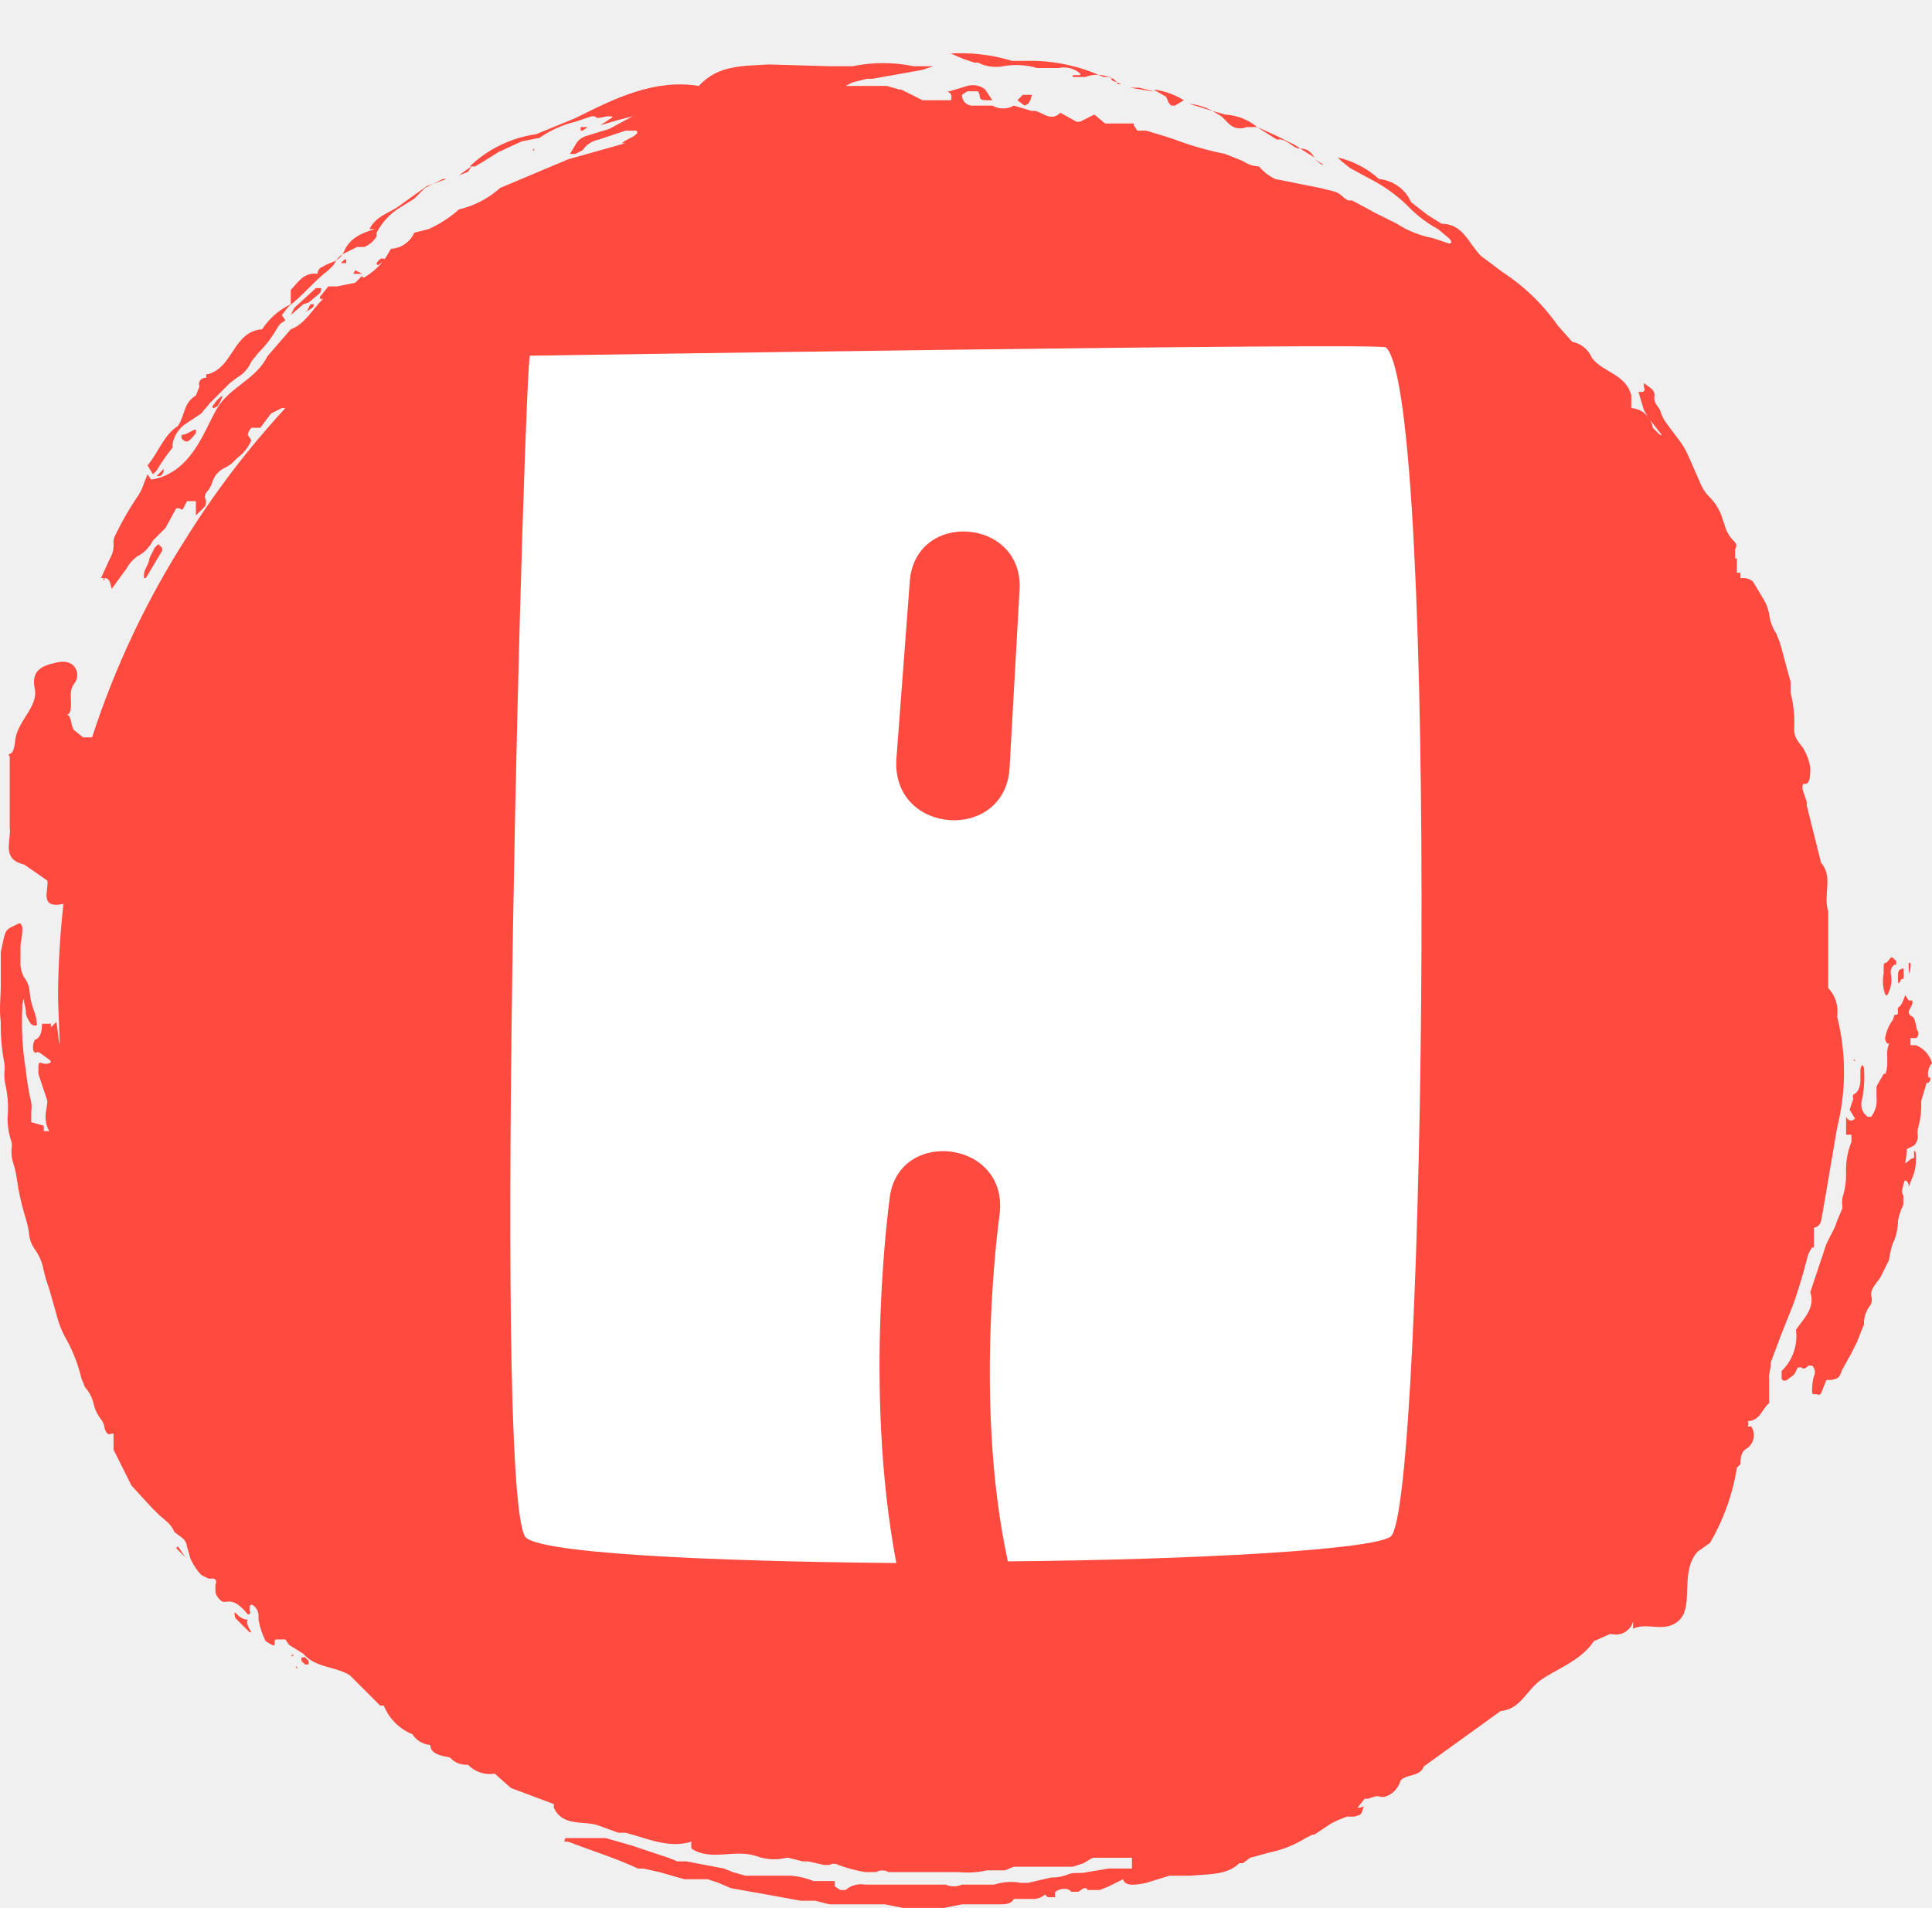
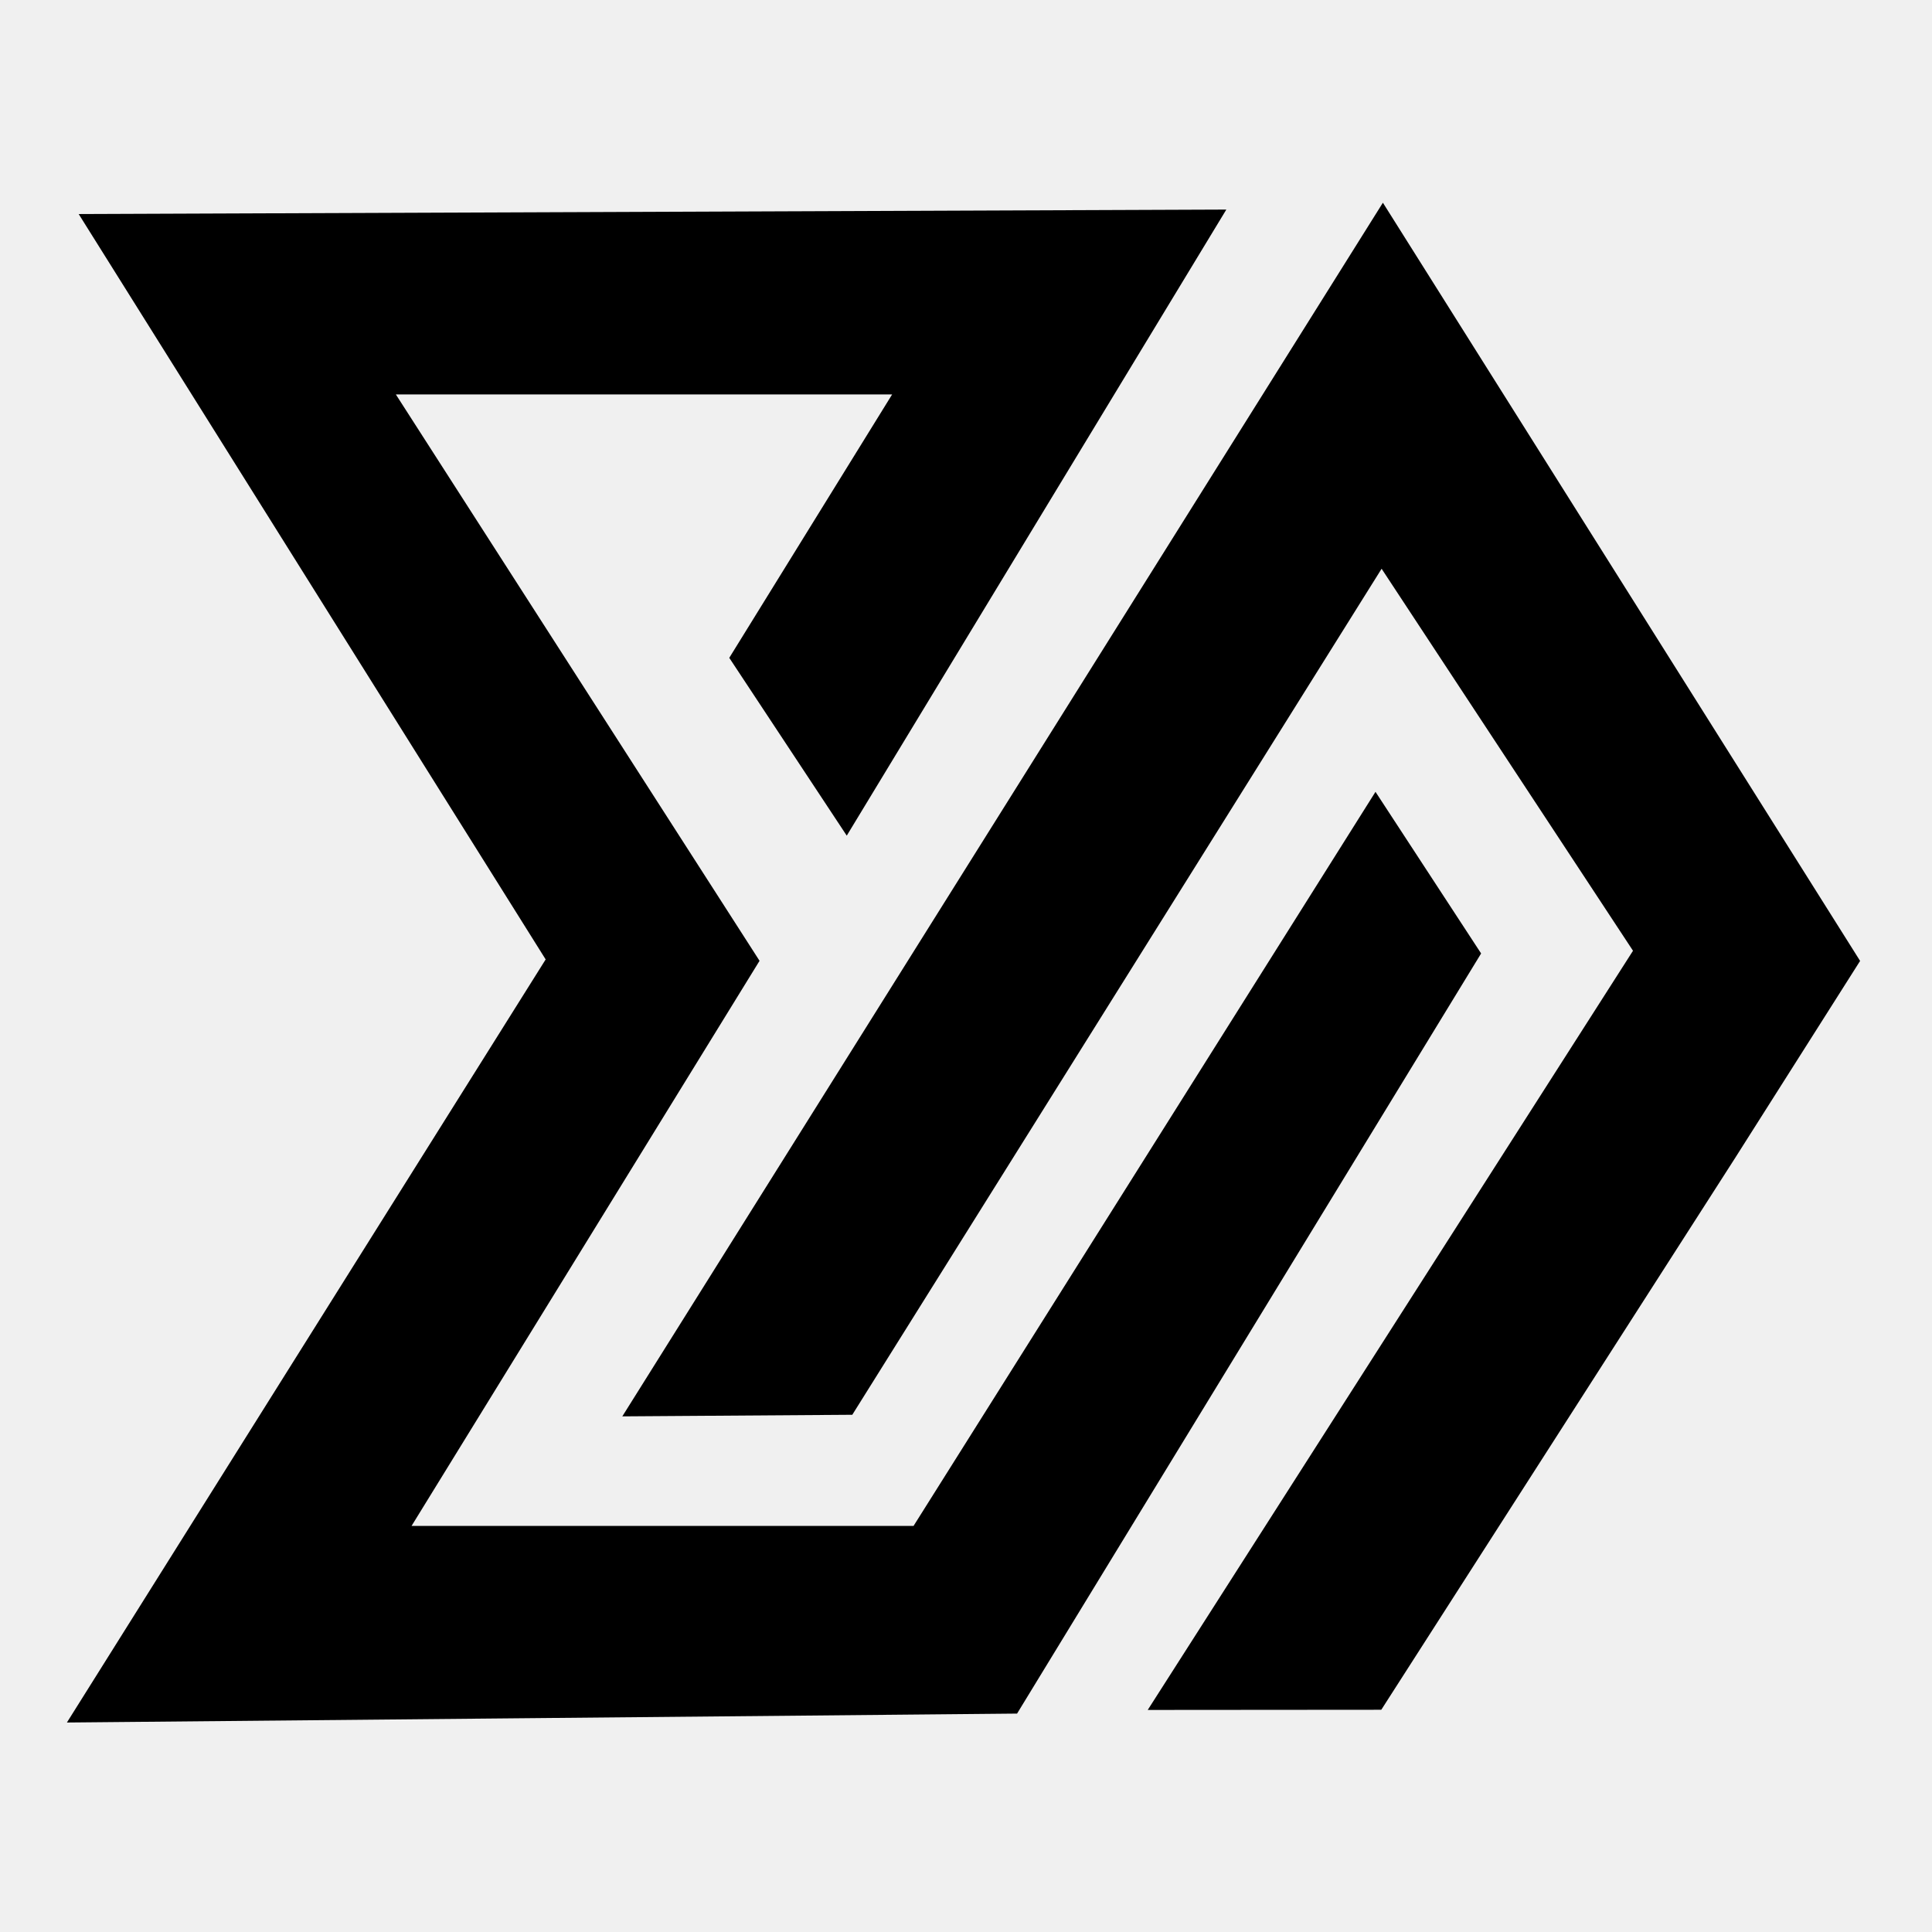
- <svg xmlns="http://www.w3.org/2000/svg" width="308.761" height="304.916" viewBox="0 0 106.008 104.687" class="css-1j8o68f" version="1.1" id="svg23">
-   <defs id="SvgjsDefs2684" />
-   <g id="SvgjsG2685" featurekey="rootContainer" transform="matrix(0.9820593,0,0,0.9820593,-0.05456052,0)" fill="#ff4a3f">
-     <g id="g17">
-       <path d="M19.8 15.3h.5l-.4-.2zm.5.1zm.8-.7c0 .1 0 .1.1.1l.4-.3c-.2-.1-.3-.1-.5.2zm.4-.2zm-4.1 2.3zm-.2.6l.3-.2c.1-.1.1-.2.1-.2h-.2l-.2.4c-.1-.1-.1 0 0 0zm2.2-2.9h-.1l-.2.2h.3zm-2.1 2.4l.6-.5c.1-.1.1-.2.1-.3h-.3l-1.2 1.1-.2.4.7-.6zm-1.1.8z" id="path3" />
-       <path d="M9.7 25v-.2a1.7 1.7 0 0 1 .7-1.1l.9-.6.5-.6.7-.7.4-.4.4-.3a1.9 1.9 0 0 0 .8-.9l.4-.5a5.9 5.9 0 0 0 1-1.3l.2-.3.3-.2-.2-.3.4-.5c.8-.6 1.4-1.4 2.2-2l.3-.3a1.4 1.4 0 0 1 .5-.6l.8-.4h.4a1.4 1.4 0 0 0 .7-.6V13a3.5 3.5 0 0 1 1.3-1.4l.8-.5.2-.2.4-.4 1-.5h.2l-1.1.4-1.4 1c-.6.5-1.4.6-1.8 1.4h.3c-.7.2-1.4.5-1.7 1.2s-.8.6-1.2.9a.4.4 0 0 0-.3.4c-.8-.1-1.1.5-1.5.9v.8a3.9 3.9 0 0 0-1.6 1.4c-1.6.1-1.6 2.1-3 2.5h-.1a.2.2 0 0 0 0 .2c-.3 0-.5.2-.4.5l-.2.5c-.7.4-.6 1.1-1 1.7-.8.5-1.1 1.5-1.7 2.2l.3.5.2-.2a11.6 11.6 0 0 1 .9-1.3zM53.9 3.3l.6.2h.2a2.2 2.2 0 0 0 1.4.2 4.1 4.1 0 0 1 1.9.1h1.2a1.4 1.4 0 0 1 1.2.3.1.1 0 0 1 0 .1H60a.1.1 0 0 0 0 .1h.7a1.8 1.8 0 0 1 1.3 0c.2 0 .1.1.2.2l.5.2h-.2c-.2-.4-.5-.4-.8-.4a9.7 9.7 0 0 0-4.3-.9h-.8A9.8 9.8 0 0 0 53 3h.2zm7.3 3.1zM50.3 4.7zm10.9 1.7h.2-.2zM19 14.7zm32.1-10zm17.6 2.2a.9.9 0 0 0 1 .2h.6a3.1 3.1 0 0 0-1.8-.7l-.7-.2.5.3zm-3.4-1.3c0 .1.1.2.2.3h.2l.5-.3a4.2 4.2 0 0 0-1.7-.6l.7.4zm7.4 2.7l.8.5c-.2-.3-.4-.5-.8-.5z" id="path5" />
-       <path d="M99 76.1l.6-1.6.6-1.5c.2-.5.6-1.8.8-2.6a1.7 1.7 0 0 1 .3-.7h.1v-1.1c.5-.1.4-.6.5-.9l.8-4.7a12.7 12.7 0 0 0 0-6.2 1.9 1.9 0 0 0-.5-1.6v-4.3c-.3-.9.3-1.9-.4-2.7L101 45a.4.4 0 0 0 0-.2l-.2-.6a.5.5 0 0 1 0-.4h.1c.3 0 .3-.5.3-.9a3 3 0 0 0-.4-1.1l-.3-.4a1.1 1.1 0 0 1-.2-.7 6.7 6.7 0 0 0-.2-2v-.6c-.2-.7-.4-1.5-.6-2.2l-.2-.5a2.5 2.5 0 0 1-.4-1.1 2.5 2.5 0 0 0-.3-.8l-.6-1a.8.8 0 0 0-.6-.2h-.1V32h-.2v-.8H97V31a.4.4 0 0 0 0-.1v-.2c.1-.2.1-.3-.1-.5a1.8 1.8 0 0 1-.4-.6l-.2-.6a2.9 2.9 0 0 0-.7-1.2 2.2 2.2 0 0 1-.5-.7l-.7-1.6a4.3 4.3 0 0 0-.6-1l-.6-.8a2.4 2.4 0 0 1-.4-.8l-.2-.3a.6.6 0 0 1-.1-.5.5.5 0 0 0-.2-.4l-.4-.3v.2c.1.2 0 .3-.1.3h-.2l.3 1 .3.5.7.9h-.1l-.2-.2-.2-.2a1.3 1.3 0 0 0-1.2-1.1v-.7c-.3-1.2-1.6-1.3-2.2-2.1a1.5 1.5 0 0 0-1.1-.9l-.8-.9a11.3 11.3 0 0 0-3.1-3l-.8-.6-.4-.3c-.7-.7-1-1.8-2.2-1.8l-.8-.5-.9-.7a2.2 2.2 0 0 0-1.8-1.3 5.1 5.1 0 0 0-2.3-1.2l.2.2.5.4 1.3.7a8.5 8.5 0 0 1 2.1 1.6 6.8 6.8 0 0 0 1.5 1.1l.6.5c.1.1.2.2.1.3H81l-.9-.3a5.6 5.6 0 0 1-2-.8l-1.2-.6-1.3-.7h-.2c-.3-.1-.4-.4-.8-.5l-.8-.2-2.5-.5a2.6 2.6 0 0 1-.9-.7 1.7 1.7 0 0 1-.9-.3l-1-.4a18.1 18.1 0 0 1-2.8-.8l-.6-.2-1-.3h-.5l-.2-.3v-.1h-1.6l-.6-.5-.4.2-.4.2h-.2l-.9-.5c-.6.6-1.1-.2-1.6-.1l-1-.3a1.2 1.2 0 0 1-1.2 0h-1.2a.6.6 0 0 1-.5-.6l.3-.2h.6a.7.7 0 0 1 .1.3c0 .2.2.2.5.2h.2l-.4-.6a1.1 1.1 0 0 0-1-.2l-1 .3H53c.3.2.2.3.2.5h-1.6l-.4-.2-.8-.4h-.1l-.7-.2h-2.3l.4-.2.8-.2h.3l1.7-.3 1.1-.2.6-.2h-1.1a8.4 8.4 0 0 0-3.4 0h-1.3L43 3.6c-1.4.1-2.8 0-3.9 1.2-2.5-.4-4.7.7-6.9 1.8l-2.2.9a6.7 6.7 0 0 0-3.7 1.8h.3l.5-.3.8-.5 1.3-.6 1-.2a6 6 0 0 1 2-.9l.9-.3h.2c.1.2.5 0 .7 0h.2c.1 0 .1.1 0 .1l-.6.4 1-.3.8-.2-1.3.7-1.3.4a1 1 0 0 0-.6.5l-.3.5h.3l.4-.2a1.4 1.4 0 0 1 .9-.6l1.5-.5h.5a.1.1 0 0 1 .1.2c-.2.2-.6.3-.8.5h.2l-3.2.9-3.8 1.6a5.2 5.2 0 0 1-2.3 1.2 6.6 6.6 0 0 1-1.7 1.1l-.8.2a1.5 1.5 0 0 1-1.3.9l-.3.5a3.7 3.7 0 0 1-1.2 1.1h-.1v-.1l-.2.2-.2.2-1 .2h-.5l-.4.5c-.1.1-.1.2 0 .2h.1c-.6.6-1 1.4-1.8 1.7L15 19.9c-.6 1.2-1.8 1.6-2.6 2.6s-1.4 3.9-3.9 4.3l-.2-.3-.2.5a2.7 2.7 0 0 1-.4.8 16.9 16.9 0 0 0-1.2 2.1.8.8 0 0 0-.1.5 1.4 1.4 0 0 1-.2.8l-.5 1.1h.2c.3 0 .3.3.4.6l.8-1.1a2.2 2.2 0 0 1 .6-.7 2 2 0 0 0 .9-.9l.3-.3.4-.4.6-1.1h.2c.1.1.1.1.2 0l.2-.4h.5v.8l.5-.5a.5.5 0 0 0 0-.5.4.4 0 0 1 .1-.3 1.5 1.5 0 0 0 .3-.5 1.3 1.3 0 0 1 .8-.9l.3-.2.3-.3a2.4 2.4 0 0 0 .8-1l-.2-.3c0-.1.1-.3.2-.4h.5l.6-.8.6-.3h.2a48.8 48.8 0 0 0-5.5 7.2h-.1.1a48.4 48.4 0 0 0-5.3 11.2h-.5l-.5-.4c-.2-.2-.1-.7-.4-.9h.1c.3-.5-.1-1.2.3-1.7s.1-1.4-.9-1.2-1.5.5-1.3 1.5-1 1.8-1.1 2.9-.5.5-.3.9v3.9c.1.8-.5 1.8.8 2.1l1.3.9c.1.5-.5 1.6.9 1.3a49.2 49.2 0 0 0-.3 5c0 1.1.1 2.2.1 3.3v-.4c-.1-.4-.1-.8-.2-1.3l-.3.3v-.2h-.5c0 .5-.1.8-.4.9a.9.9 0 0 0-.1.5c0 .1.1.3.2.2s.4.2.7.4-.2.3-.4.2-.2.1-.2.3v.3l.5 1.5c0 .3-.1.6-.1.9a1.7 1.7 0 0 0 .2.8h-.3v-.3l-.7-.2v-.6a1.5 1.5 0 0 0 0-.5 14.6 14.6 0 0 1-.3-1.8 16.6 16.6 0 0 1-.2-3.5.9.9 0 0 1 .1-.5v.2a2.9 2.9 0 0 1 .1.5.8.8 0 0 0 .1.4c.1.2.2.4.4.4s.1-.1.1-.2a2.1 2.1 0 0 0-.1-.5 4.2 4.2 0 0 1-.3-1.3 1.5 1.5 0 0 0-.3-.7 1.6 1.6 0 0 1-.2-.9v-.8c0-.3.1-.6.1-.9a.5.5 0 0 0-.1-.4h-.1c-.8.4-.7.2-1 1.6V55c0 .7-.1 1.4 0 2.1a10.8 10.8 0 0 0 .2 2.3 1.8 1.8 0 0 1 0 .5 3.1 3.1 0 0 0 .1.9 5.9 5.9 0 0 1 .1 1.3 3.9 3.9 0 0 0 .2 1.7 1.2 1.2 0 0 1 0 .4 2.1 2.1 0 0 0 .1.8 4.9 4.9 0 0 1 .2.9 14 14 0 0 0 .5 2.2 5 5 0 0 1 .2 1 1.7 1.7 0 0 0 .3.7 2.9 2.9 0 0 1 .5 1.2 8.5 8.5 0 0 0 .3 1l.4 1.4a5.4 5.4 0 0 0 .6 1.5 8.5 8.5 0 0 1 .8 2.1l.2.5a2.1 2.1 0 0 1 .5 1 2.1 2.1 0 0 0 .4.8 1 1 0 0 1 .2.5c.1.3.2.4.4.3h.1v.9l.5 1 .5 1 1.1 1.2.4.4c.3.3.7.5.9 1l.4.3a.7.7 0 0 1 .3.5l.2.7a3.3 3.3 0 0 0 .6.9l.4.2h.3a.2.2 0 0 1 .1.3 2.5 2.5 0 0 0 0 .5.9.9 0 0 0 .4.5h.2c.4-.1.8.2 1.2.7h.1c0-.1.1-.1 0-.2v-.2c0-.1.1-.2.2-.1a.7.7 0 0 1 .3.6v.2a4.3 4.3 0 0 0 .4 1.2c.5.3.5.3.5.1s0-.2.2-.2h.4l.2.3.8.5c.7.8 1.8.7 2.6 1.2l1.7 1.7h.2a2.9 2.9 0 0 0 1.6 1.6 1.3 1.3 0 0 0 1 .6c0 .5.6.6 1.1.7a1.2 1.2 0 0 0 .8.4h.2a1.7 1.7 0 0 0 1.5.5l.9.8 2.4.9v.2c.5 1.1 1.7.7 2.5 1l1.1.4h.4c1.2.3 2.4.9 3.7.5a.7.7 0 0 0 0 .4c1.1.7 2.4 0 3.6.4a2.9 2.9 0 0 0 1.7.1h.1l.8.2h.3l.9.2h.3a.5.5 0 0 1 .5 0 7.9 7.9 0 0 0 1.5.4h.6a.7.7 0 0 1 .7 0h3.9a5 5 0 0 0 1.6-.1h1l.5-.2H60l.6-.2.5-.3h2.2v.6H62l-1.2.2c-.4.1-.7 0-1 .1a2.4 2.4 0 0 1-1 .2l-1.3.3h-.4a3.1 3.1 0 0 0-1.5.1h-1.8a1.1 1.1 0 0 1-.9 0h-4.5a1.3 1.3 0 0 0-1.1.3H47l-.3-.2v-.3h-1.2a4.1 4.1 0 0 0-1.3-.3h-2.5l-.7-.2-.5-.2-2.1-.4h-.5l-.5-.2-2.1-.7-1.4-.4h-2.2c-.1 0-.1.1-.1.2h.2c1.3.5 2.6.9 3.9 1.5h.3l.9.2 1.4.4h1.3l.6.2.7.3 1.7.3 1.1.2 1.1.2h.8l.8.2h3.1l1 .2h2.3l1-.2H56c.4 0 .6-.1.7-.3h1a1 1 0 0 0 .8-.3c-.1.1 0 .1.1.2h.4v-.2c0-.1 0-.1.2-.2s.6-.1.7.1h.4l.3-.2c.2 0 .2 0 .2.1h.7l.5-.2.8-.4c.1.3.4.4 1.3.2l1.3-.4h1.2c.9-.1 2 0 2.7-.7h.2l.4-.3 1.1-.3a6.1 6.1 0 0 0 2-.8l.4-.2h.1l.9-.6.4-.2.5-.2h.4c.4-.1.4-.1.5-.4s0-.1-.2-.1h-.1l.4-.5h.2c.3-.1.5-.2.7-.1h.2a1.3 1.3 0 0 0 .9-.9c.3-.4 1.1-.2 1.3-.8l4.3-3.1c1.1-.1 1.4-1.1 2.2-1.7s2.3-1.1 3-2.2l.9-.4h.1a1 1 0 0 0 1.2-.7v.4c.8-.4 1.8.3 2.6-.5s0-2.7 1-3.8l.7-.5a12.1 12.1 0 0 0 1.5-4.2l.2-.2c0-.3 0-.7.4-.9a.9.9 0 0 0 .2-1.2h-.2a.3.3 0 0 0 0-.3c.7 0 .8-.7 1.2-1V77a.5.5 0 0 1 0-.2 3.8 3.8 0 0 0 .1-.7zM5.9 32.2z" id="path7" />
-       <path d="M26.4 9.3l-.3.2-.4.3.5-.2zm6.1-2h.1l.3-.2h-.4zm-2.6 1l-.1.1h.1v-.1zm-1.5 1.4zm1.3-.2zm-6.3 3.1zM9.2 26.2l-.4.4H9a.4.4 0 0 0 .2-.4zm3-3.5a2.1 2.1 0 0 0 .3-.6 1.5 1.5 0 0 0-.5.5c-.1.1-.1.2 0 .2zM11 24.2V24c-.2 0-.5.3-.8.3v.2c.3.3.4.2.8-.3zm3 66.2zM73.9 9.2h.1l-.5-.3zm-2.5-1.4c.5-.1.8.4 1.2.5h.1l-.3-.2-1-.5-1.1-.5.3.2zM52.8 3.1zm11.7 2h-.1l-1.2-.2h.5zm2 .7l1.3.4a3.3 3.3 0 0 0-1.3-.4zm-9 0a1 1 0 0 0 .2-.5h-.5l-.3.3.4.3zm9 1.6zM49.9 4.2zm2.9.7zM48.5 4zm13.8 2.1a.5.5 0 0 0 0 .1zm44.8 52.3h-.3V58h.3c.1 0 .2-.3.1-.4s-.1-.7-.3-.8a.3.3 0 0 1-.2-.3l.2-.4a.4.4 0 0 0 0-.2h-.2l-.2-.3c-.1.3-.2.6-.4.7a.5.5 0 0 0 0 .2c0 .1 0 .2-.1.2h-.1a1.1 1.1 0 0 1-.1.3 2.3 2.3 0 0 0-.4.9.4.4 0 0 0 .1.4h.1a1.7 1.7 0 0 0-.1.8v.4a1.8 1.8 0 0 1-.1.5h-.1l-.4.7v.6a1.5 1.5 0 0 1-.3 1.1h-.2l-.2-.2a.9.9 0 0 1-.1-.8 6.5 6.5 0 0 0 .1-1.7c0-.1-.1-.2-.1-.2a.5.5 0 0 0-.1.3v.6c0 .2-.1.6-.3.7s-.1.2-.1.3l-.2.6.3.5c-.2.2-.4.1-.5-.1v1h.3v.4a4.2 4.2 0 0 0-.3 1.4 3.3 3.3 0 0 0 0 .4 4 4 0 0 1-.2 1.3 2 2 0 0 0 0 .6l-.3.7a3.2 3.2 0 0 1-.3.7l-.3.6-.9 2.7c.3.9-.4 1.5-.8 2.1a2.7 2.7 0 0 1-.8 2.3v.4c0 .1.1.2.3.1l.4-.3.2-.4h.2c.1.1.2.1.4-.1h.2a.5.5 0 0 1 .1.6 2.9 2.9 0 0 0-.1.8c0 .1 0 .2.1.2h.2c.1.1.2 0 .3-.3l.2-.5h.3c.4-.1.4-.1.6-.6l.5-.9.3-.6.4-1a1.6 1.6 0 0 1 .3-1 .6.6 0 0 0 .1-.6c0-.2 0-.3.2-.6l.3-.4.5-1a4.7 4.7 0 0 1 .2-.9 3 3 0 0 0 .3-1.3 3.8 3.8 0 0 1 .3-.9v-.5c-.1-.2-.1-.2 0-.6s.1-.2.2-.2a.4.4 0 0 1 .1.3l.2-.5a2.3 2.3 0 0 0 .2-.9v-.3c0-.1 0-.3-.1-.3v.4c-.2 0-.3.2-.5.3a6.4 6.4 0 0 0 .1-.8l.4-.2a.7.7 0 0 0 .2-.6 1.4 1.4 0 0 1 0-.3 4.8 4.8 0 0 0 .2-1.4v-.2l.3-1h.1a.3.3 0 0 0 .1-.3h-.1a.9.9 0 0 1 .2-.8 1.5 1.5 0 0 0-.9-1zm-1.2 7.8zm-.2-9.9zm0 0zM9.1 30.8a.3.3 0 0 0 0-.2l-.2-.2-.2.2-.3.6c0 .3-.3.6-.3.9v.2h.1zm96.3 24.8h.1a1.7 1.7 0 0 0 .2-1.2.5.5 0 0 1 .2-.5h.1v-.2l-.2-.2h-.1c-.1.1-.2.3-.3.3s-.1.1-.1.3v.3a2.2 2.2 0 0 0 .1 1.2zM13.2 90.1c-.1 0 0 .2 0 .3l.8.8h.1c-.2-.3-.3-.6-.2-.7a.9.9 0 0 1-.5-.2zm.8.3zm92.3-35.7h.1a2 2 0 0 0 0-.6c-.3.1-.3.1-.3.6s.1.1.2 0z" id="path9" />
-       <path d="M106.7 62a.6.6 0 0 0 .1-.5c0-.1-.1-.2-.1-.1h-.2v.2c0 .4.1.5.2.4zm.1-8.2h-.1v.6a1 1 0 0 0 .1-.6zM17.1 92.6h-.2v.2l.2.2h.2v-.2zm86.6-33.3c0-.1 0-.1-.1-.1zM9.9 86.5l.5.5-.4-.6z" id="path11" />
-       <circle cx="10.5" cy="87.1" transform="rotate(-24.8 10.4 87.159)" id="circle13" />
-       <path d="M9.7 30.1h-.1v.2-.2h.1zm83.2-6.6l-.2-.3h-.1zm-14.7 77.1zM5.9 32.2zm-.1.2a.3.3 0 0 0 .1-.2v.2zm1.9-4.9zM61.5 2.4zm42.8 58.2v.1-.1zM16.4 92.5h-.1c.1.1.2 0 .1-.1zm.2.7h.1l-.1-.1v.1zm73.9-71.3zm15.2 34.4zM14.6 91.7zm92.1-37zm-.8 11.4zM34.6 0z" id="path15" />
+ <svg xmlns="http://www.w3.org/2000/svg" xmlns:ns1="http://vectornator.io" height="100%" stroke-miterlimit="10" style="fill-rule:nonzero;clip-rule:evenodd;stroke-linecap:round;stroke-linejoin:round;" version="1.1" viewBox="0 0 128 128" width="100%" xml:space="preserve">
+   <defs />
+   <g id="Layer-1" ns1:layerName="Layer 1">
+     <g opacity="1">
+       <path d="M122.621 63.662L91.621 14.409L42.174 93.311L56.177 93.214L91.524 36.717L108.811 62.986L76.991 112.767L91.229 112.756L114.496 76.473L122.621 63.662Z" fill="#000000" fill-rule="nonzero" opacity="1" stroke="#000000" stroke-linecap="butt" stroke-linejoin="miter" stroke-width="1.041" />
+       <path d="M97.512 63.179L91.138 53.425L60.813 101.616L26.335 101.616L49.707 63.662L25.273 25.611L60.04 25.611L48.934 43.574L56.081 54.391L80.321 14.409L6.151 14.698L36.766 63.565L5.379 113.592L67.09 113.012L97.512 63.179Z" fill="#000000" fill-rule="nonzero" opacity="1" stroke="#000000" stroke-linecap="butt" stroke-linejoin="miter" stroke-width="1.041" />
    </g>
  </g>
-   <g id="SvgjsG2686" featurekey="nameFeature-0" transform="matrix(2.284354,0,0,2.284354,27.98006,-5.60952)" fill="#ffffff">
-     <path d="M9.6 16.48 l-0.32 4.24 c-0.08 1.8 2.6 1.96 2.72 0.2 l0.24 -4.28 c0.12 -1.76 -2.56 -1.96 -2.64 -0.16 z M0.48 11 l0 0 c0.04 0 20.48 -0.32 20.56 -0.2 c1.28 1.12 0.96 27.8 0.12 28.56 c-0.4 0.32 -4.64 0.56 -9.2 0.6 c-0.84 -3.84 -0.2 -8.32 -0.2 -8.32 c0.24 -1.8 -2.44 -2.12 -2.64 -0.4 c0 0.04 -0.64 4.52 0.16 8.76 c-4.56 -0.04 -8.68 -0.24 -8.92 -0.64 c-0.8 -1.44 0 -28.28 0.12 -28.36 z" id="path20" />
-   </g>
+   <g id="Layer-2" ns1:layerName="Layer 2" />
</svg>
